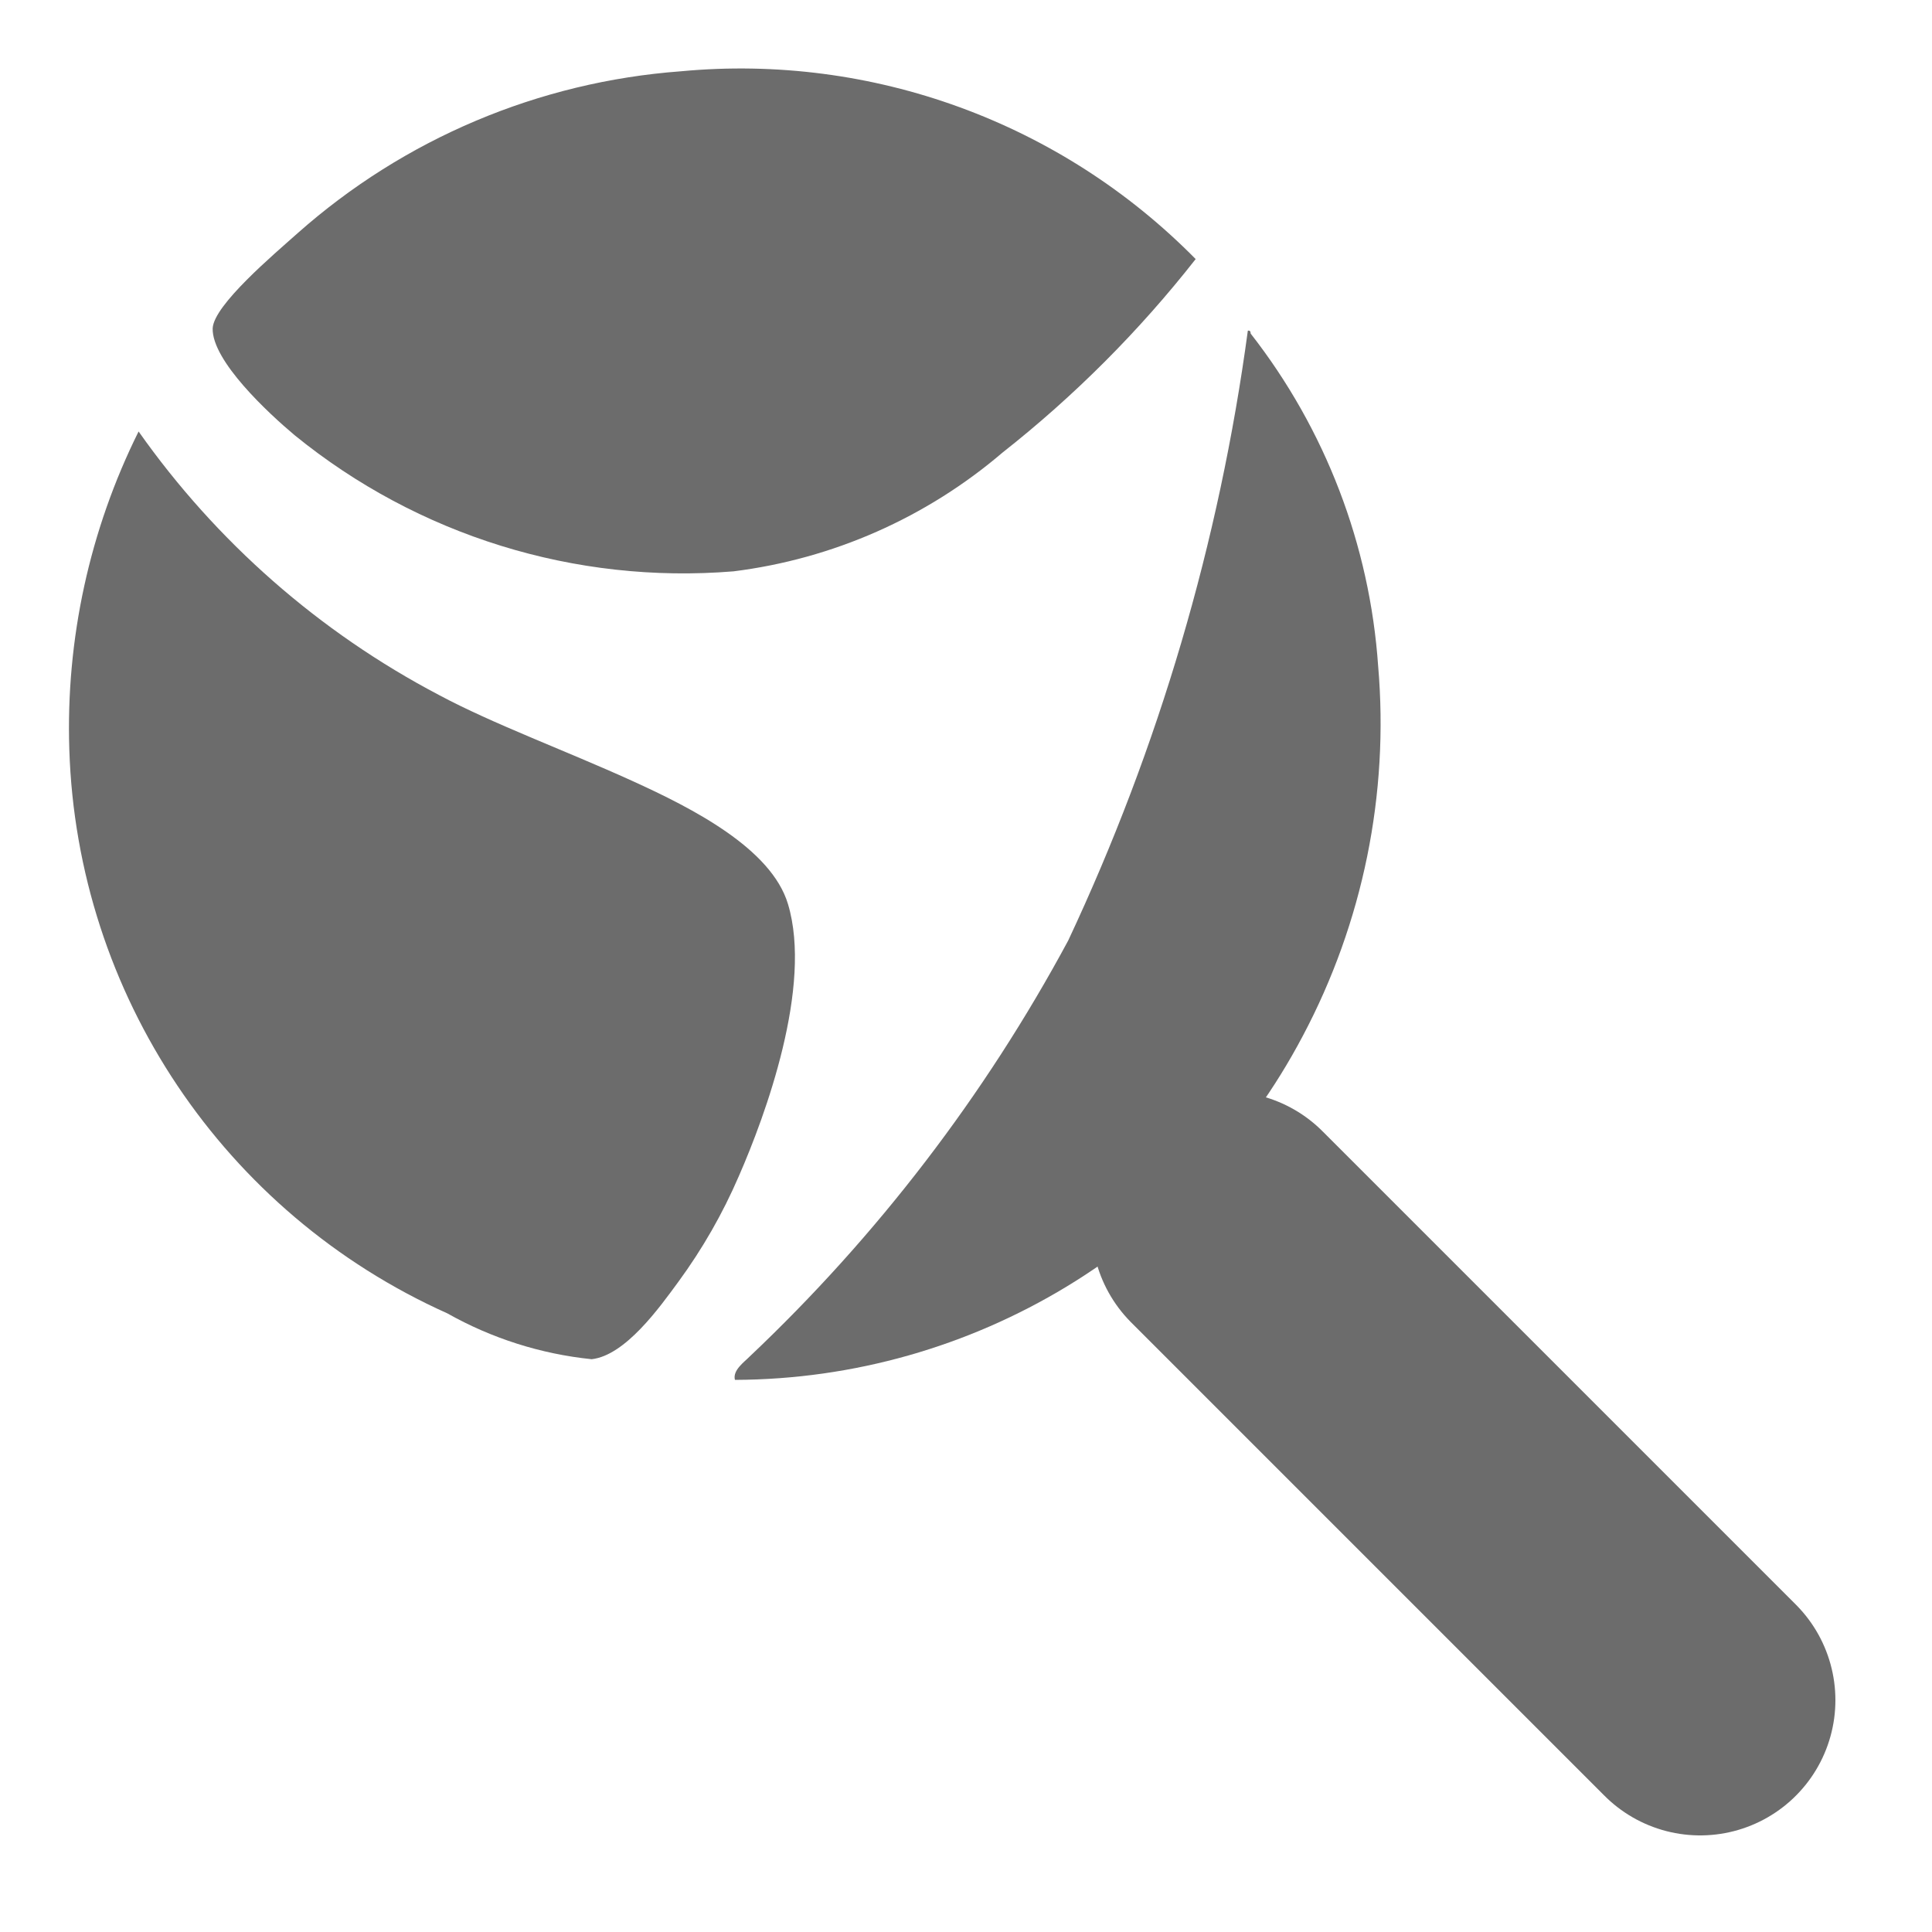
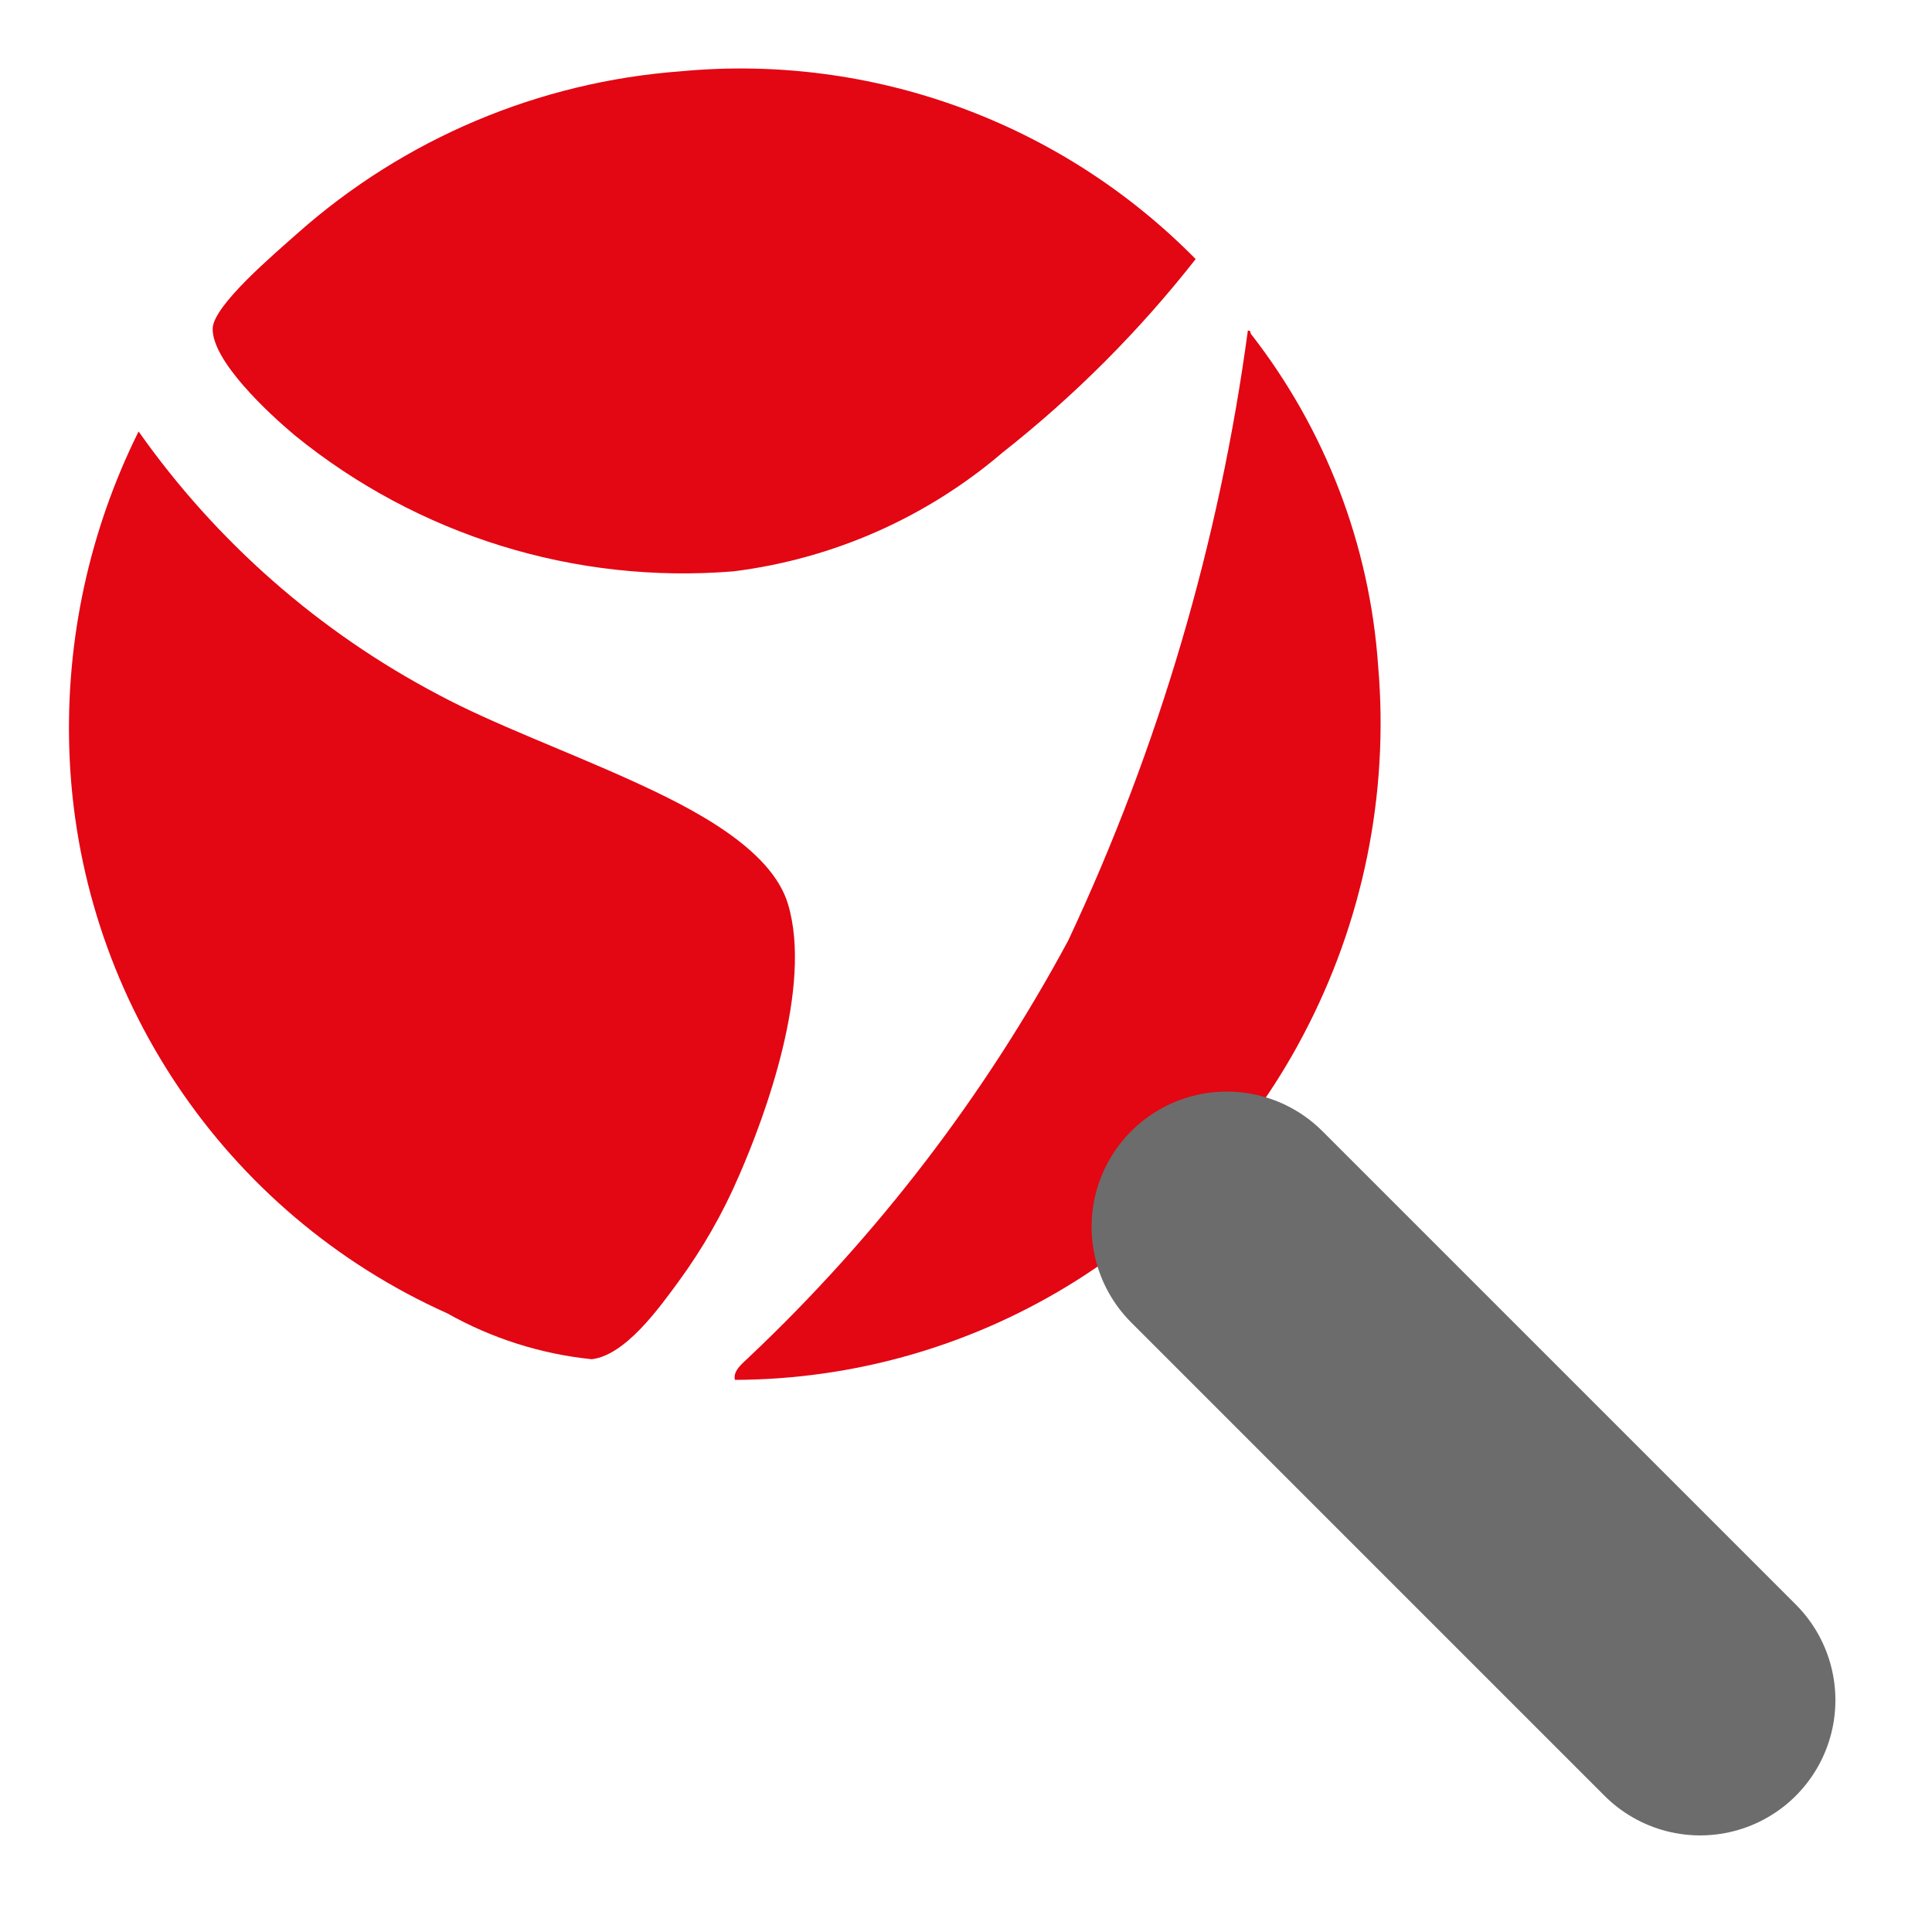
<svg xmlns="http://www.w3.org/2000/svg" viewBox="0 0 40 40" width="40" height="40">
-   <g fill="#6c6c6c">
+   <g fill="#E30613">
    <g transform="translate(1.422 1.429)">
      <path transform="translate(-19.214 -7.549)" d="M43.626,12.967c.051-.011.057.023.06.06a12.591,12.591,0,0,1,2.639,6.882,13.816,13.816,0,0,1-1.56,7.659,13.347,13.347,0,0,1-11.757,7.121c-.053-.2.2-.375.3-.479a34.079,34.079,0,0,0,6.6-8.617,43.3,43.3,0,0,0,3.719-12.626" />
      <path transform="translate(0 -10.46)" d="M1.448,17.965a17.641,17.641,0,0,0,6.216,5.454c1.12.6,2.6,1.142,4,1.778,1.255.57,2.881,1.4,3.228,2.55.514,1.708-.468,4.38-1.016,5.632a11.206,11.206,0,0,1-1.255,2.193c-.388.528-1.094,1.521-1.793,1.6a7.682,7.682,0,0,1-2.988-.949A13.255,13.255,0,0,1,.013,24.546a13.784,13.784,0,0,1,1.434-6.581" />
      <path transform="translate(-4.161 0)" d="M27.494,3.935a23.807,23.807,0,0,1-4,4.007A10.6,10.6,0,0,1,17.926,10.4,12.743,12.743,0,0,1,8.842,7.584c-.546-.457-1.715-1.542-1.7-2.213C7.16,4.89,8.413,3.834,8.9,3.4A13.454,13.454,0,0,1,16.836.047,13.218,13.218,0,0,1,27.494,3.935" />
    </g>
  </g>
  <line x1="25.4" y1="25.4" x2="35.2" y2="35.2" stroke="#6c6c6c" stroke-width="5.6" stroke-linecap="round" />
</svg>
